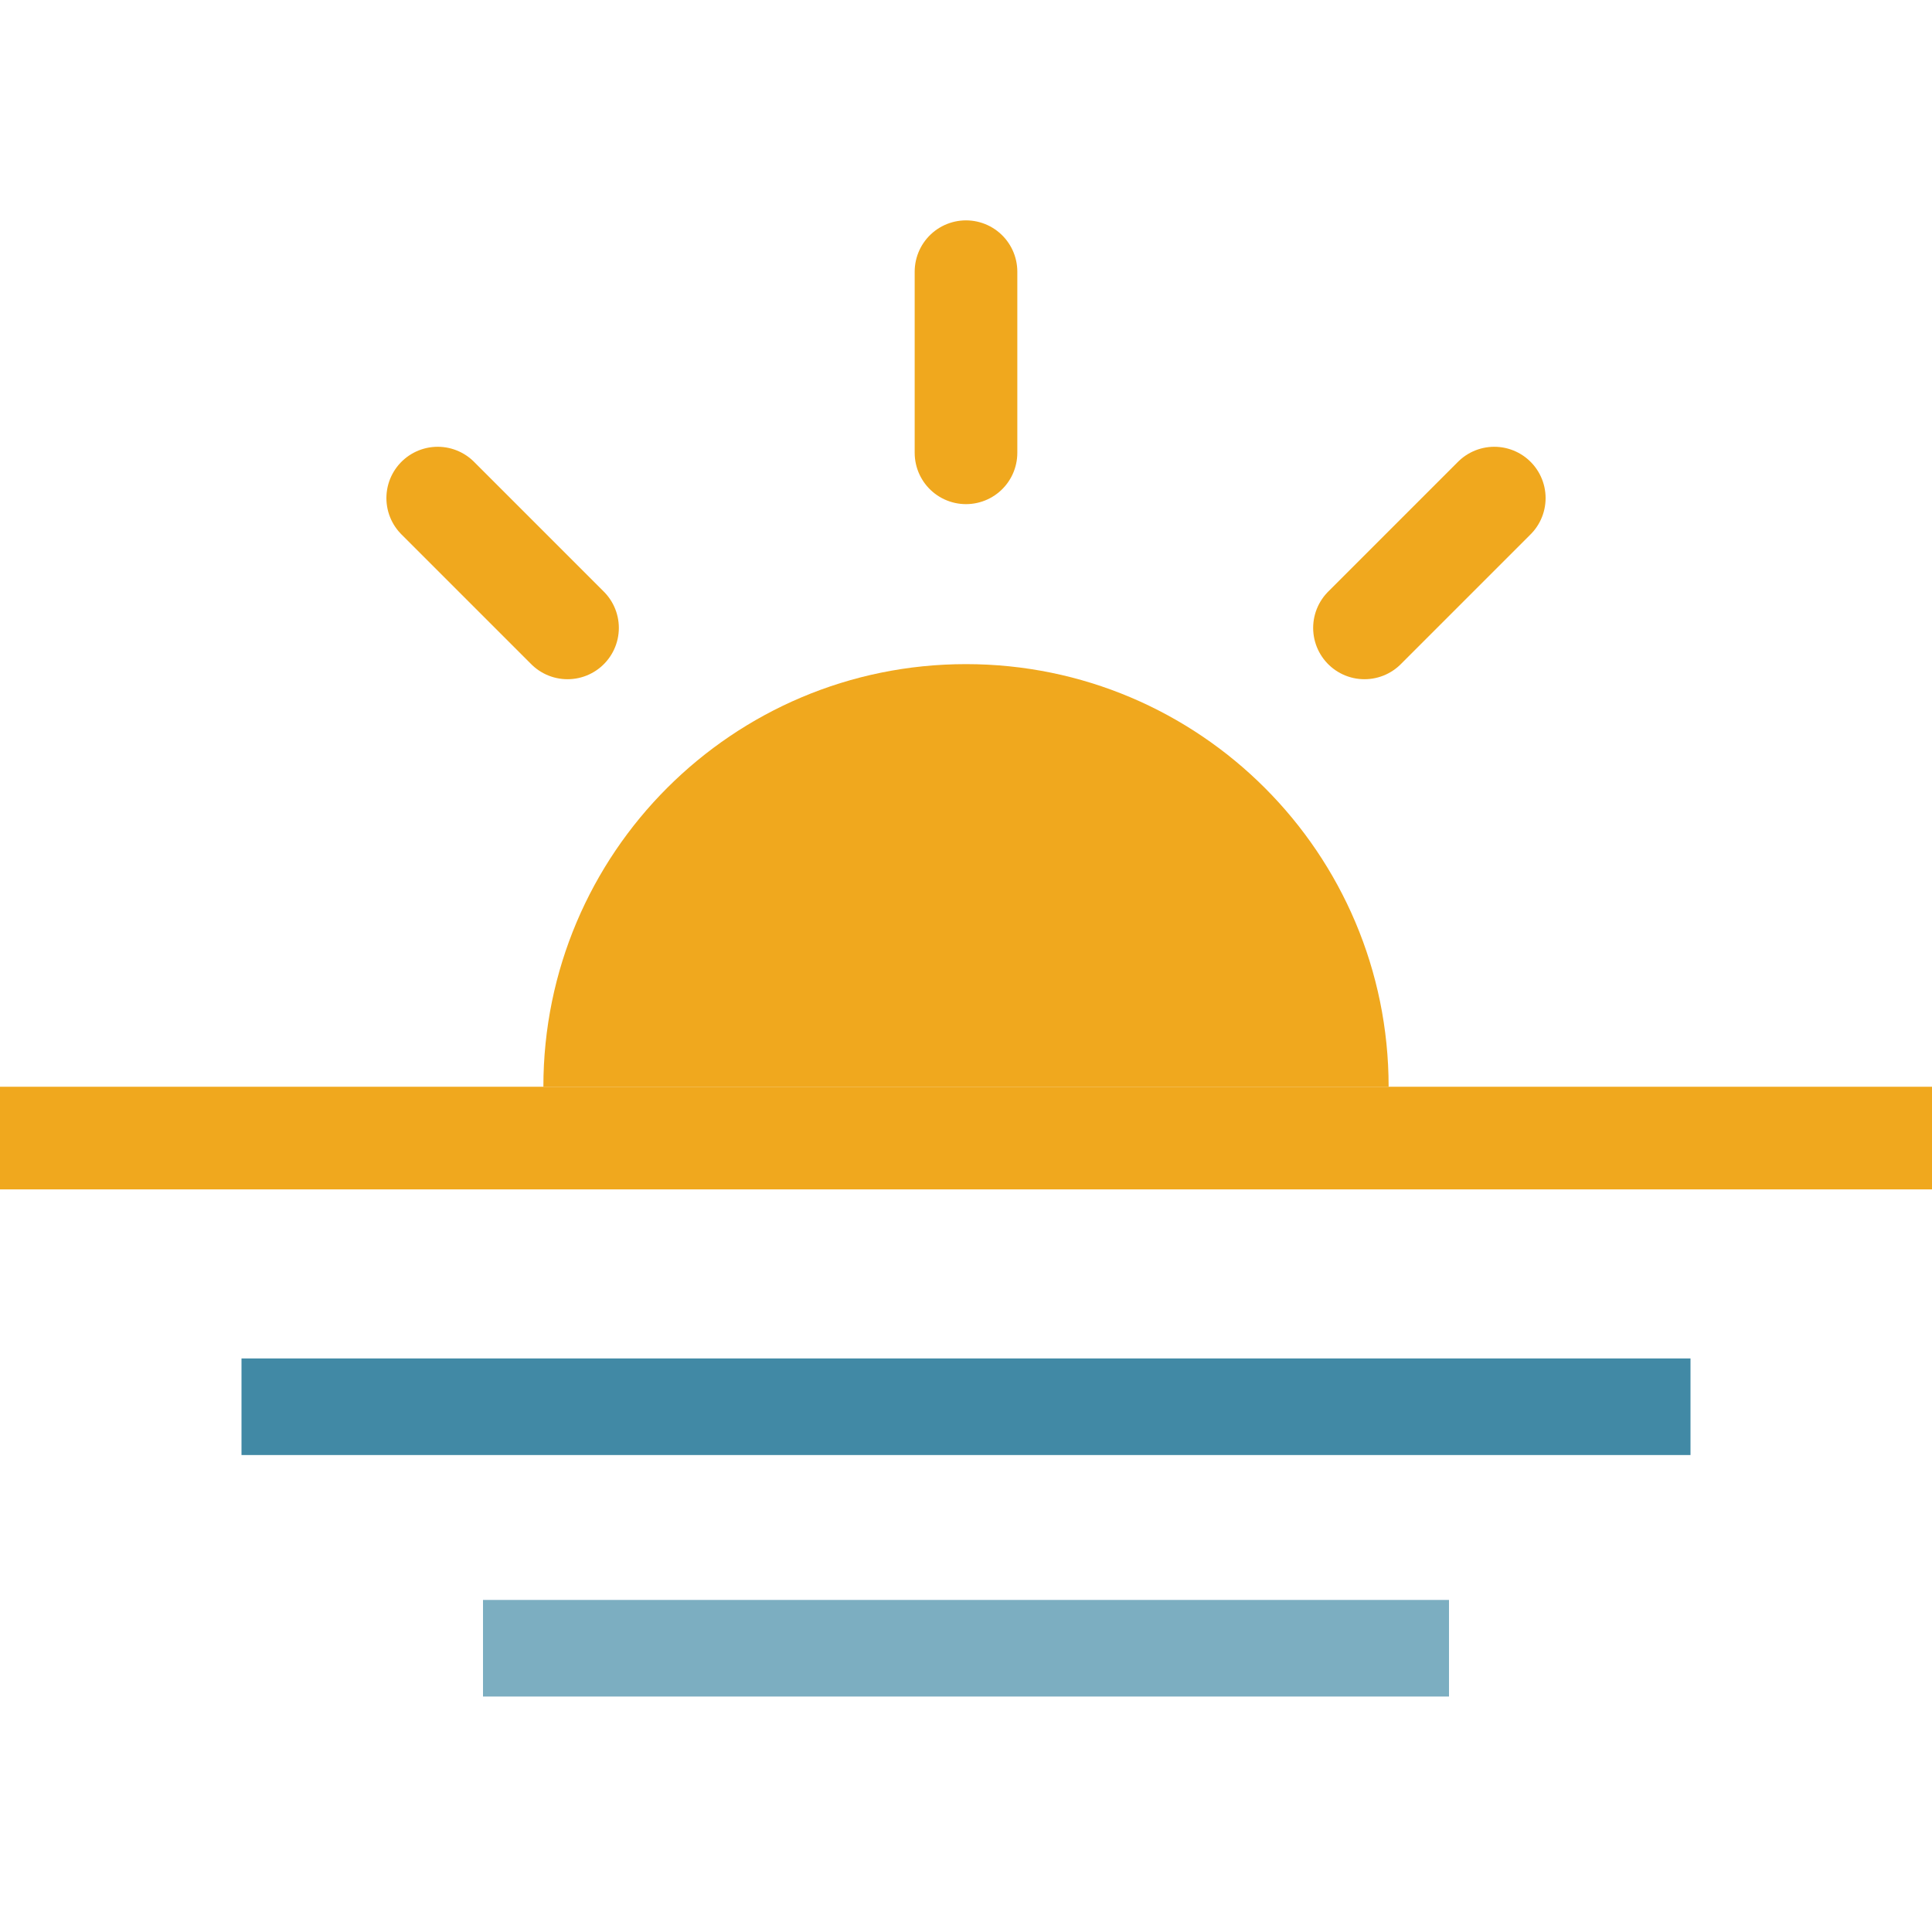
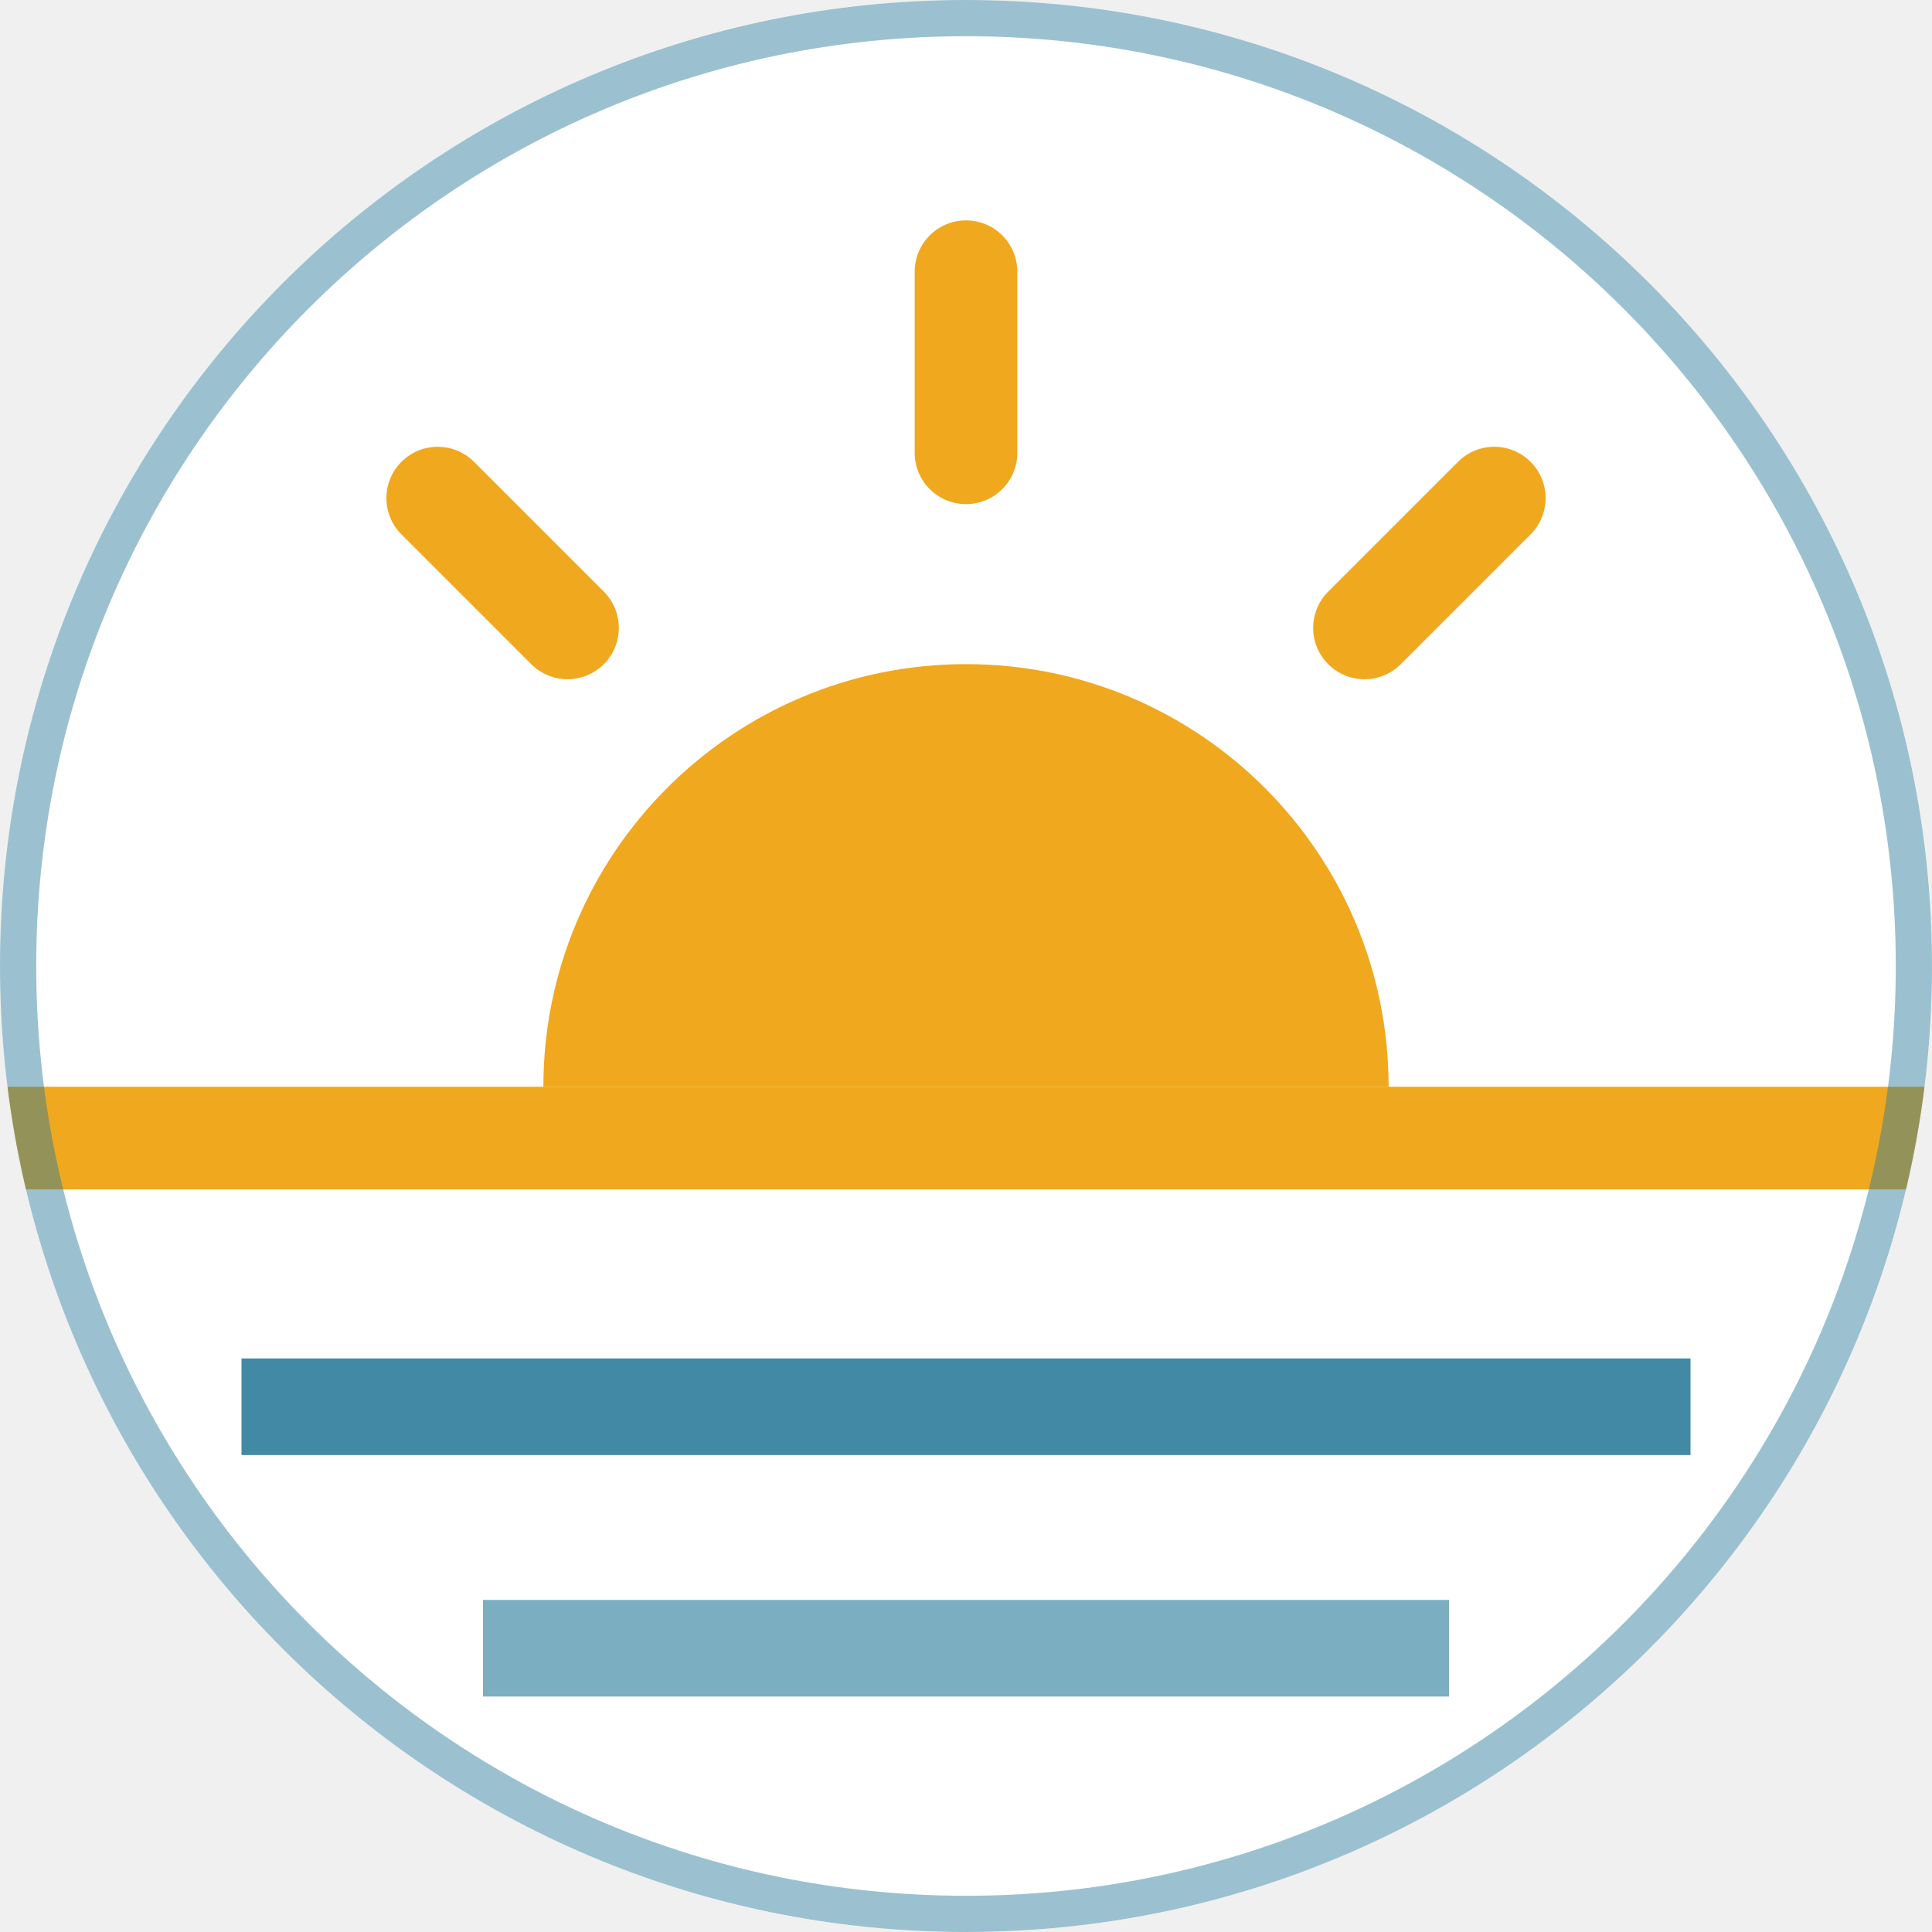
<svg xmlns="http://www.w3.org/2000/svg" viewBox="0 0 64 64" role="img" aria-label="Santa Informa">
-   <rect width="64" height="64" fill="#FFFFFF" />
-   <g stroke="#F0A81E" stroke-width="3.4" stroke-linecap="round">
-     <line x1="32" y1="9" x2="32" y2="15" />
-     <line x1="14.5" y1="16.5" x2="18.8" y2="20.8" />
-     <line x1="49.5" y1="16.5" x2="45.2" y2="20.8" />
+   <defs>
+     <clipPath id="disco">
+       <circle cx="32" cy="32" r="32" />
+     </clipPath>
+   </defs>
+   <g clip-path="url(#disco)">
+     <rect width="64" height="64" fill="#FFFFFF" />
+     <g stroke="#F0A81E" stroke-width="3.4" stroke-linecap="round">
+       <line x1="32" y1="9" x2="32" y2="15" />
+       <line x1="14.5" y1="16.5" x2="18.8" y2="20.8" />
+       <line x1="49.5" y1="16.5" x2="45.2" y2="20.8" />
+     </g>
+     <circle cx="32" cy="36" r="14" fill="#F0A81E" />
+     <rect x="0" y="36" width="64" height="28" fill="#FFFFFF" />
+     <rect x="0" y="36" width="64" height="3.4" fill="#F0A81E" />
+     <rect x="8" y="45" width="48" height="3.2" fill="#2C7C9B" opacity=".9" />
+     <rect x="16" y="53" width="32" height="3.2" fill="#2C7C9B" opacity=".62" />
  </g>
-   <circle cx="32" cy="36" r="14" fill="#F0A81E" />
-   <rect x="0" y="36" width="64" height="28" fill="#FFFFFF" />
-   <rect x="0" y="36" width="64" height="3.4" fill="#F0A81E" />
-   <rect x="8" y="45" width="48" height="3.2" fill="#2C7C9B" opacity=".9" />
-   <rect x="16" y="53" width="32" height="3.2" fill="#2C7C9B" opacity=".62" />
+   <circle cx="32" cy="32" r="31.4" fill="none" stroke="#2C7C9B" stroke-opacity=".47" stroke-width="1.2" />
</svg>
